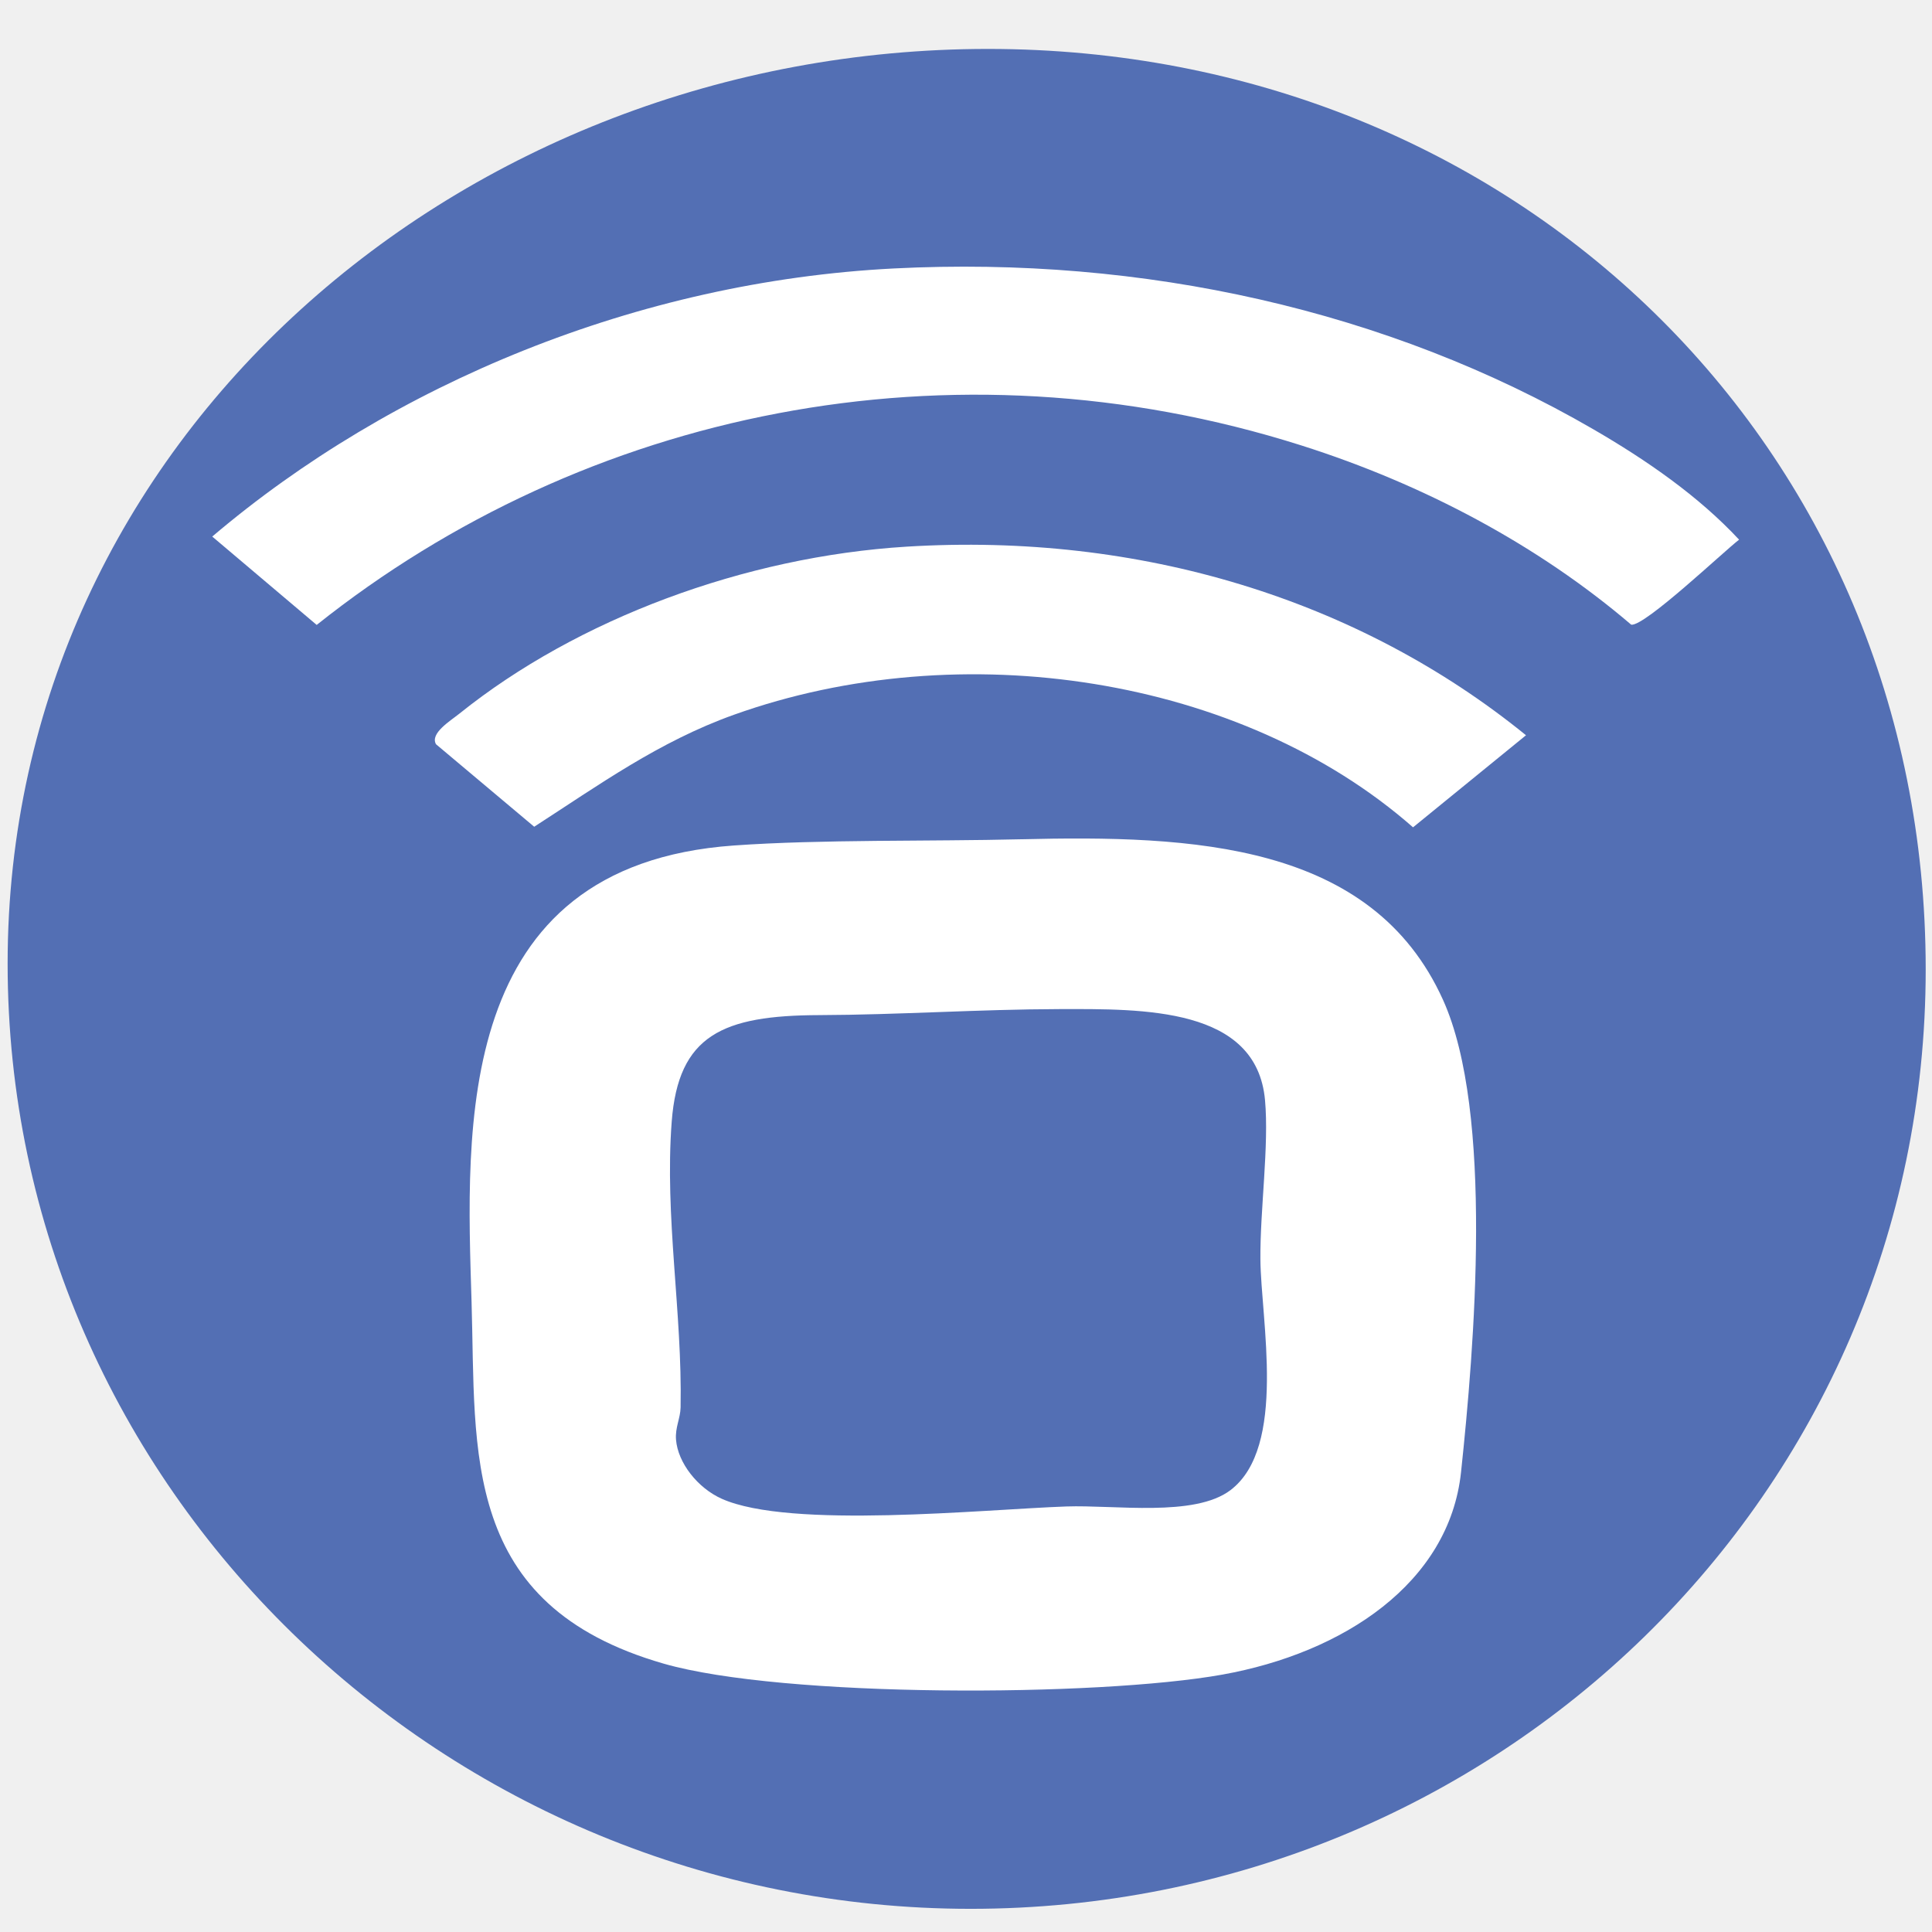
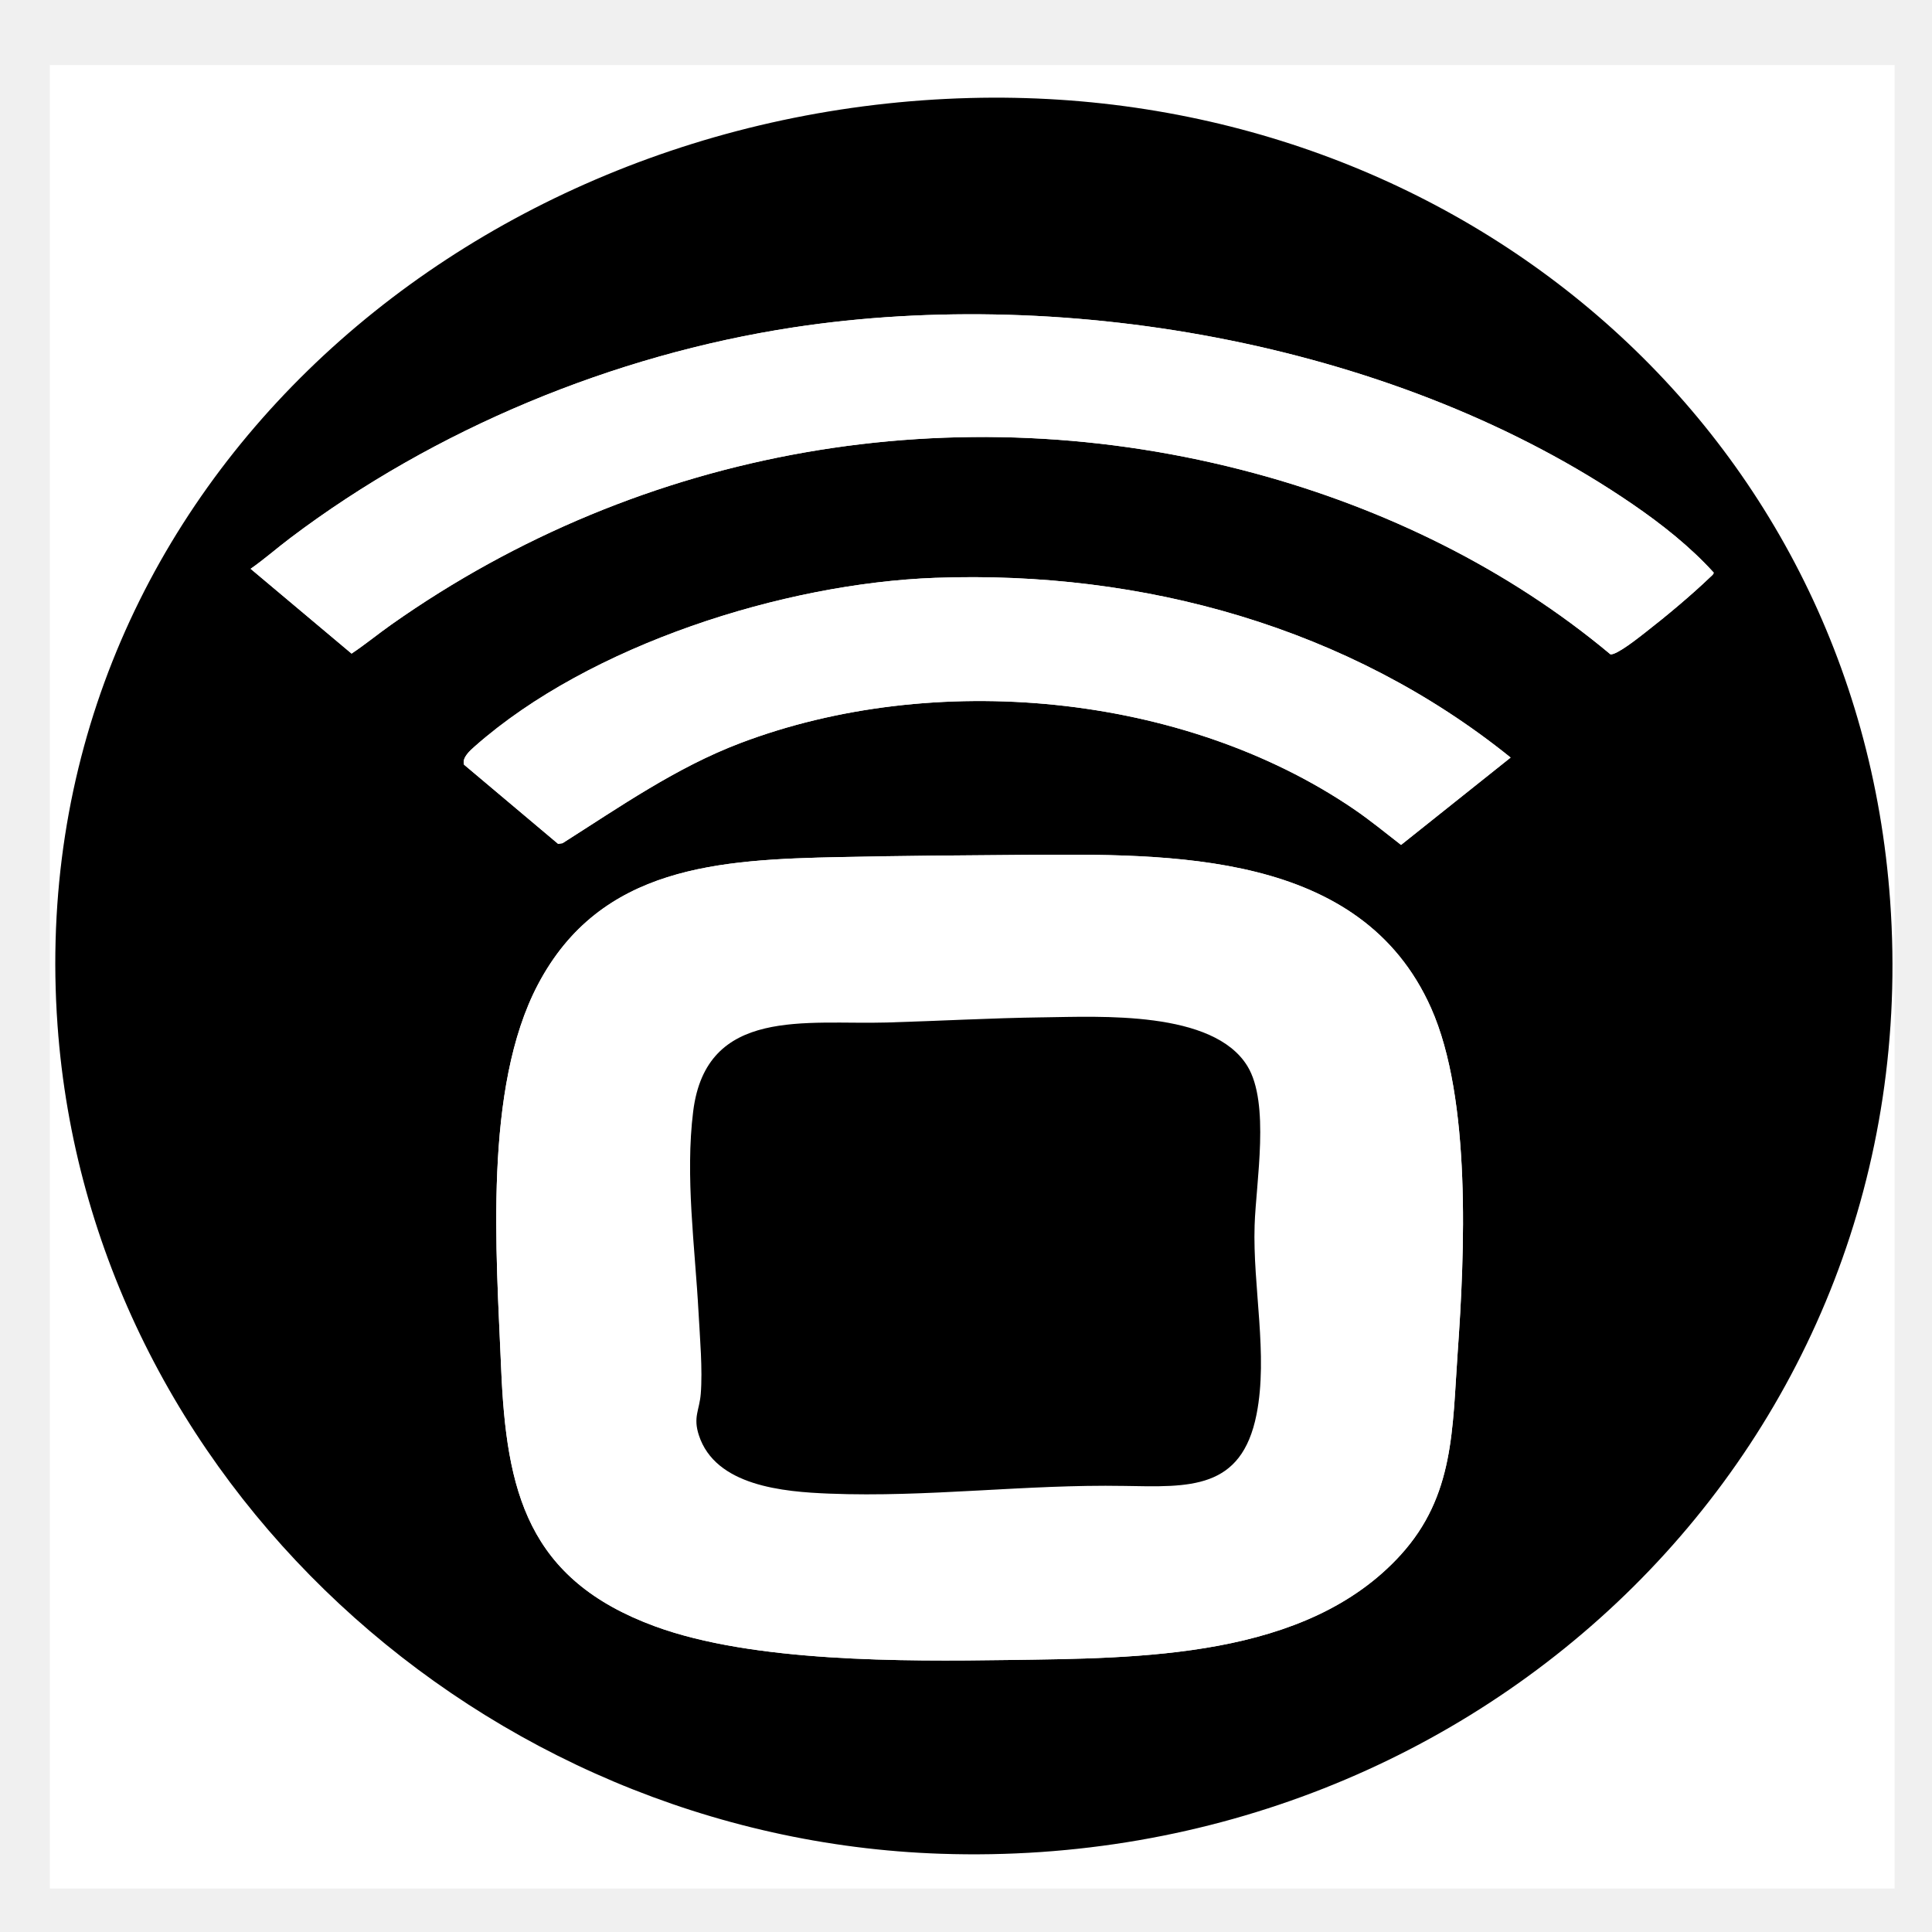
<svg xmlns="http://www.w3.org/2000/svg" id="Layer_1" version="1.1" viewBox="0 0 1500 1500">
  <defs>
    <style>
      .st0 {
        fill: #fff;
      }
- 
-       .st1 {
-         fill: #536fb4;
-       }
    </style>
  </defs>
-   <path class="st1" d="M1495.11,752.62c0,407.52-333.69,729.39-741.47,729.39S5.92,1155.67,5.92,748.15,359.29,37.99,767.06,37.99s728.05,307.11,728.05,714.63Z" />
-   <g>
-     <g>
-       <path class="st0" d="M693.98,208.43c193.32-9.84,383.67,32.43,542.95,124.78,41.7,24.18,81.86,52.03,113.3,85.79-11.86,9.05-73.37,67.52-83.75,66.01-71.87-61.39-160.62-108.91-256.34-139.25-272.32-86.3-556.16-26.45-764.26,139.43l-81.09-68.61c139.24-118.28,330.19-198.02,529.19-208.15Z" />
-       <path class="st0" d="M703.92,424.42c180.9-11.15,350.86,40.82,480.87,146.43l-87.71,71.48c-133.23-117.03-350.66-150.56-527.23-87.41-58.33,20.86-105.35,54.86-155.1,86.96l-76.25-64.07c-4.77-8.46,11.08-18.05,18.28-23.83,91.29-73.32,221.29-121.8,347.14-129.56Z" />
-     </g>
-     <path class="st0" d="M792.56,651.62c133.62-3.3,272.66,2.65,327.79,124.67,39.57,87.58,24.24,270.51,13.99,366.74-9.17,86.06-91.39,140.34-185.39,157.15-96.86,17.33-341.04,18.14-433.78-8.56-157.98-45.49-145.54-164.41-149.04-280.5-4.07-134.86-14.91-339.14,203.61-354.68,67.89-4.83,152.5-3.09,222.84-4.83ZM822.37,783.46c-62.07.15-124.89,4.46-186.32,4.67-74.87.25-109.42,15.42-114.54,82.75-5.63,73.94,8.3,148.06,6.9,221.83-.16,8.46-4.31,15.61-3.55,25.06,1.46,18.04,16.85,37.53,35.47,45.86,53.14,23.76,202.97,8.27,267.56,5.99,37.52-1.33,99.55,8.49,127.45-12.68,44.09-33.45,23.61-132.22,23.23-179.22-.31-38.28,6.8-88.31,3.58-123.66-6.57-72.18-94.44-70.75-159.77-70.6Z" />
-   </g>
+   <path class="st0" d="M1470.96,50.51v1415.73H38.66V50.51h1432.3ZM752.92,76.1C355.84,86.62,15.64,389.79,44.67,795.95c25.18,352.41,329.71,631.29,685.69,643.29,421.28,14.2,766.89-320.37,737.16-739.57-26.32-371.19-341.71-633.46-714.6-623.58Z" />
+   <path d="M752.92,76.1c372.89-9.88,688.28,252.38,714.6,623.58,29.72,419.2-315.88,753.77-737.16,739.57-355.98-12-660.51-290.88-685.69-643.29C15.64,389.79,355.84,86.62,752.92,76.1ZM194.58,441.62l78.38,65.84c10.66-7.1,20.53-15.24,30.99-22.62,194.56-137.19,438.53-179.98,670.35-117.33,100.68,27.21,196.41,73.95,276.05,140.51,4.82.7,22.08-13.11,26.57-16.59,16.28-12.63,36.23-29.28,51-43.47.93-.89,2.59-2.04,2.59-3.39-18.12-20.02-40.38-37.6-62.8-52.98-180.02-123.51-436.48-170.3-651.95-137.36-139.67,21.35-278.28,78.89-390.25,163.4-10.4,7.85-20.38,16.63-30.92,24ZM726.37,448.61c-118.16,4.3-268.43,52.17-357.49,130.66-3.81,3.36-10.34,8.98-8.6,14.42l73.06,61.5,3.43-.53c44.53-28.23,88.18-58.79,137.95-77.69,149.87-56.93,343.57-39.25,476.27,51.13,12.75,8.68,24.64,18.45,36.8,27.89l85.07-67.82c-125.21-100.98-285.29-145.41-446.47-139.55ZM1087.49,1207.21c41.79-45.96,40.04-97.83,44.24-157,5.45-76.74,10.83-196.95-20.67-267.64-54.52-122.31-201.87-119.66-317.3-118.84-46.91.33-94.34.71-141.34,1.69-94.03,1.96-186.17,6.8-234.7,98.85-42.53,80.66-32.35,208.48-28.64,297.74,3.98,95.95,20.35,164.26,119.45,200.67,76.01,27.93,192.82,27.31,274.1,26.14,102.28-1.48,231.4-.81,304.87-81.61Z" />
+   <path class="st0" d="M1087.49,1207.21c-73.47,80.79-202.59,80.13-304.87,81.61-81.28,1.17-198.09,1.79-274.1-26.14-99.1-36.41-115.47-104.72-119.45-200.67-3.71-89.26-13.88-217.08,28.64-297.74,48.53-92.05,140.67-96.89,234.7-98.85,47-.98,94.43-1.36,141.34-1.69,115.43-.81,262.79-3.47,317.3,118.84,31.51,70.69,26.12,190.91,20.67,267.64-4.2,59.17-2.45,111.04-44.24,157ZM809.46,789.88c-40.36.54-80.78,2.85-121,4.01-62.35,1.8-140.08-12.42-150.25,68.93-6.34,50.71,1.41,105.3,4.15,156.16,1.04,19.25,3.27,44.6,1.71,63.33-1.06,12.69-6.04,17.87-1.49,31.91,12.82,39.59,65.76,44.02,101.27,45.43,76.42,3.02,152.46-7.32,228.79-5.98,50.68.89,91.27,3.35,102.94-55.54,9.15-46.17-3.04-99.23-1.5-146.76,1.1-33.86,12.07-94.79-5.6-123.65-26.54-43.34-114.27-38.43-159.01-37.83Z" />
+   <path class="st0" d="M194.58,441.62c10.55-7.37,20.53-16.16,30.92-24,111.97-84.51,250.58-142.05,390.25-163.4,215.46-32.94,471.93,13.85,651.95,137.36,22.42,15.38,44.68,32.96,62.8,52.98,0,1.35-1.67,2.5-2.59,3.39-14.77,14.2-34.72,30.84-51,43.47-4.49,3.48-21.75,17.3-26.57,16.59-79.63-66.56-175.36-113.29-276.05-140.51-231.82-62.66-475.78-19.87-670.35,117.33-10.46,7.37-20.33,15.52-30.99,22.62l-78.38-65.84Z" />
+   <path class="st0" d="M726.37,448.61c161.18-5.86,321.26,38.57,446.47,139.55l-85.07,67.82c-12.16-9.43-24.05-19.21-36.8-27.89-132.7-90.37-326.39-108.06-476.27-51.13-49.77,18.9-93.42,49.46-137.95,77.69l-3.43.53-73.06-61.5c-1.74-5.44,4.79-11.06,8.6-14.42,89.06-78.49,239.33-126.36,357.49-130.66Z" />
+   <path d="M809.46,789.88c44.74-.6,132.47-5.51,159.01,37.83,17.67,28.86,6.7,89.79,5.6,123.65-1.55,47.53,10.64,100.6,1.5,146.76-11.67,58.89-52.25,56.43-102.94,55.54-76.33-1.34-152.37,9.01-228.79,5.98-35.51-1.41-88.45-5.84-101.27-45.43-4.54-14.03.44-19.22,1.49-31.91,1.56-18.73-.67-44.09-1.71-63.33-2.74-50.86-10.49-105.45-4.15-156.16,10.17-81.35,87.91-67.13,150.25-68.93,40.22-1.16,80.64-3.47,121-4.01Z" />
</svg>
